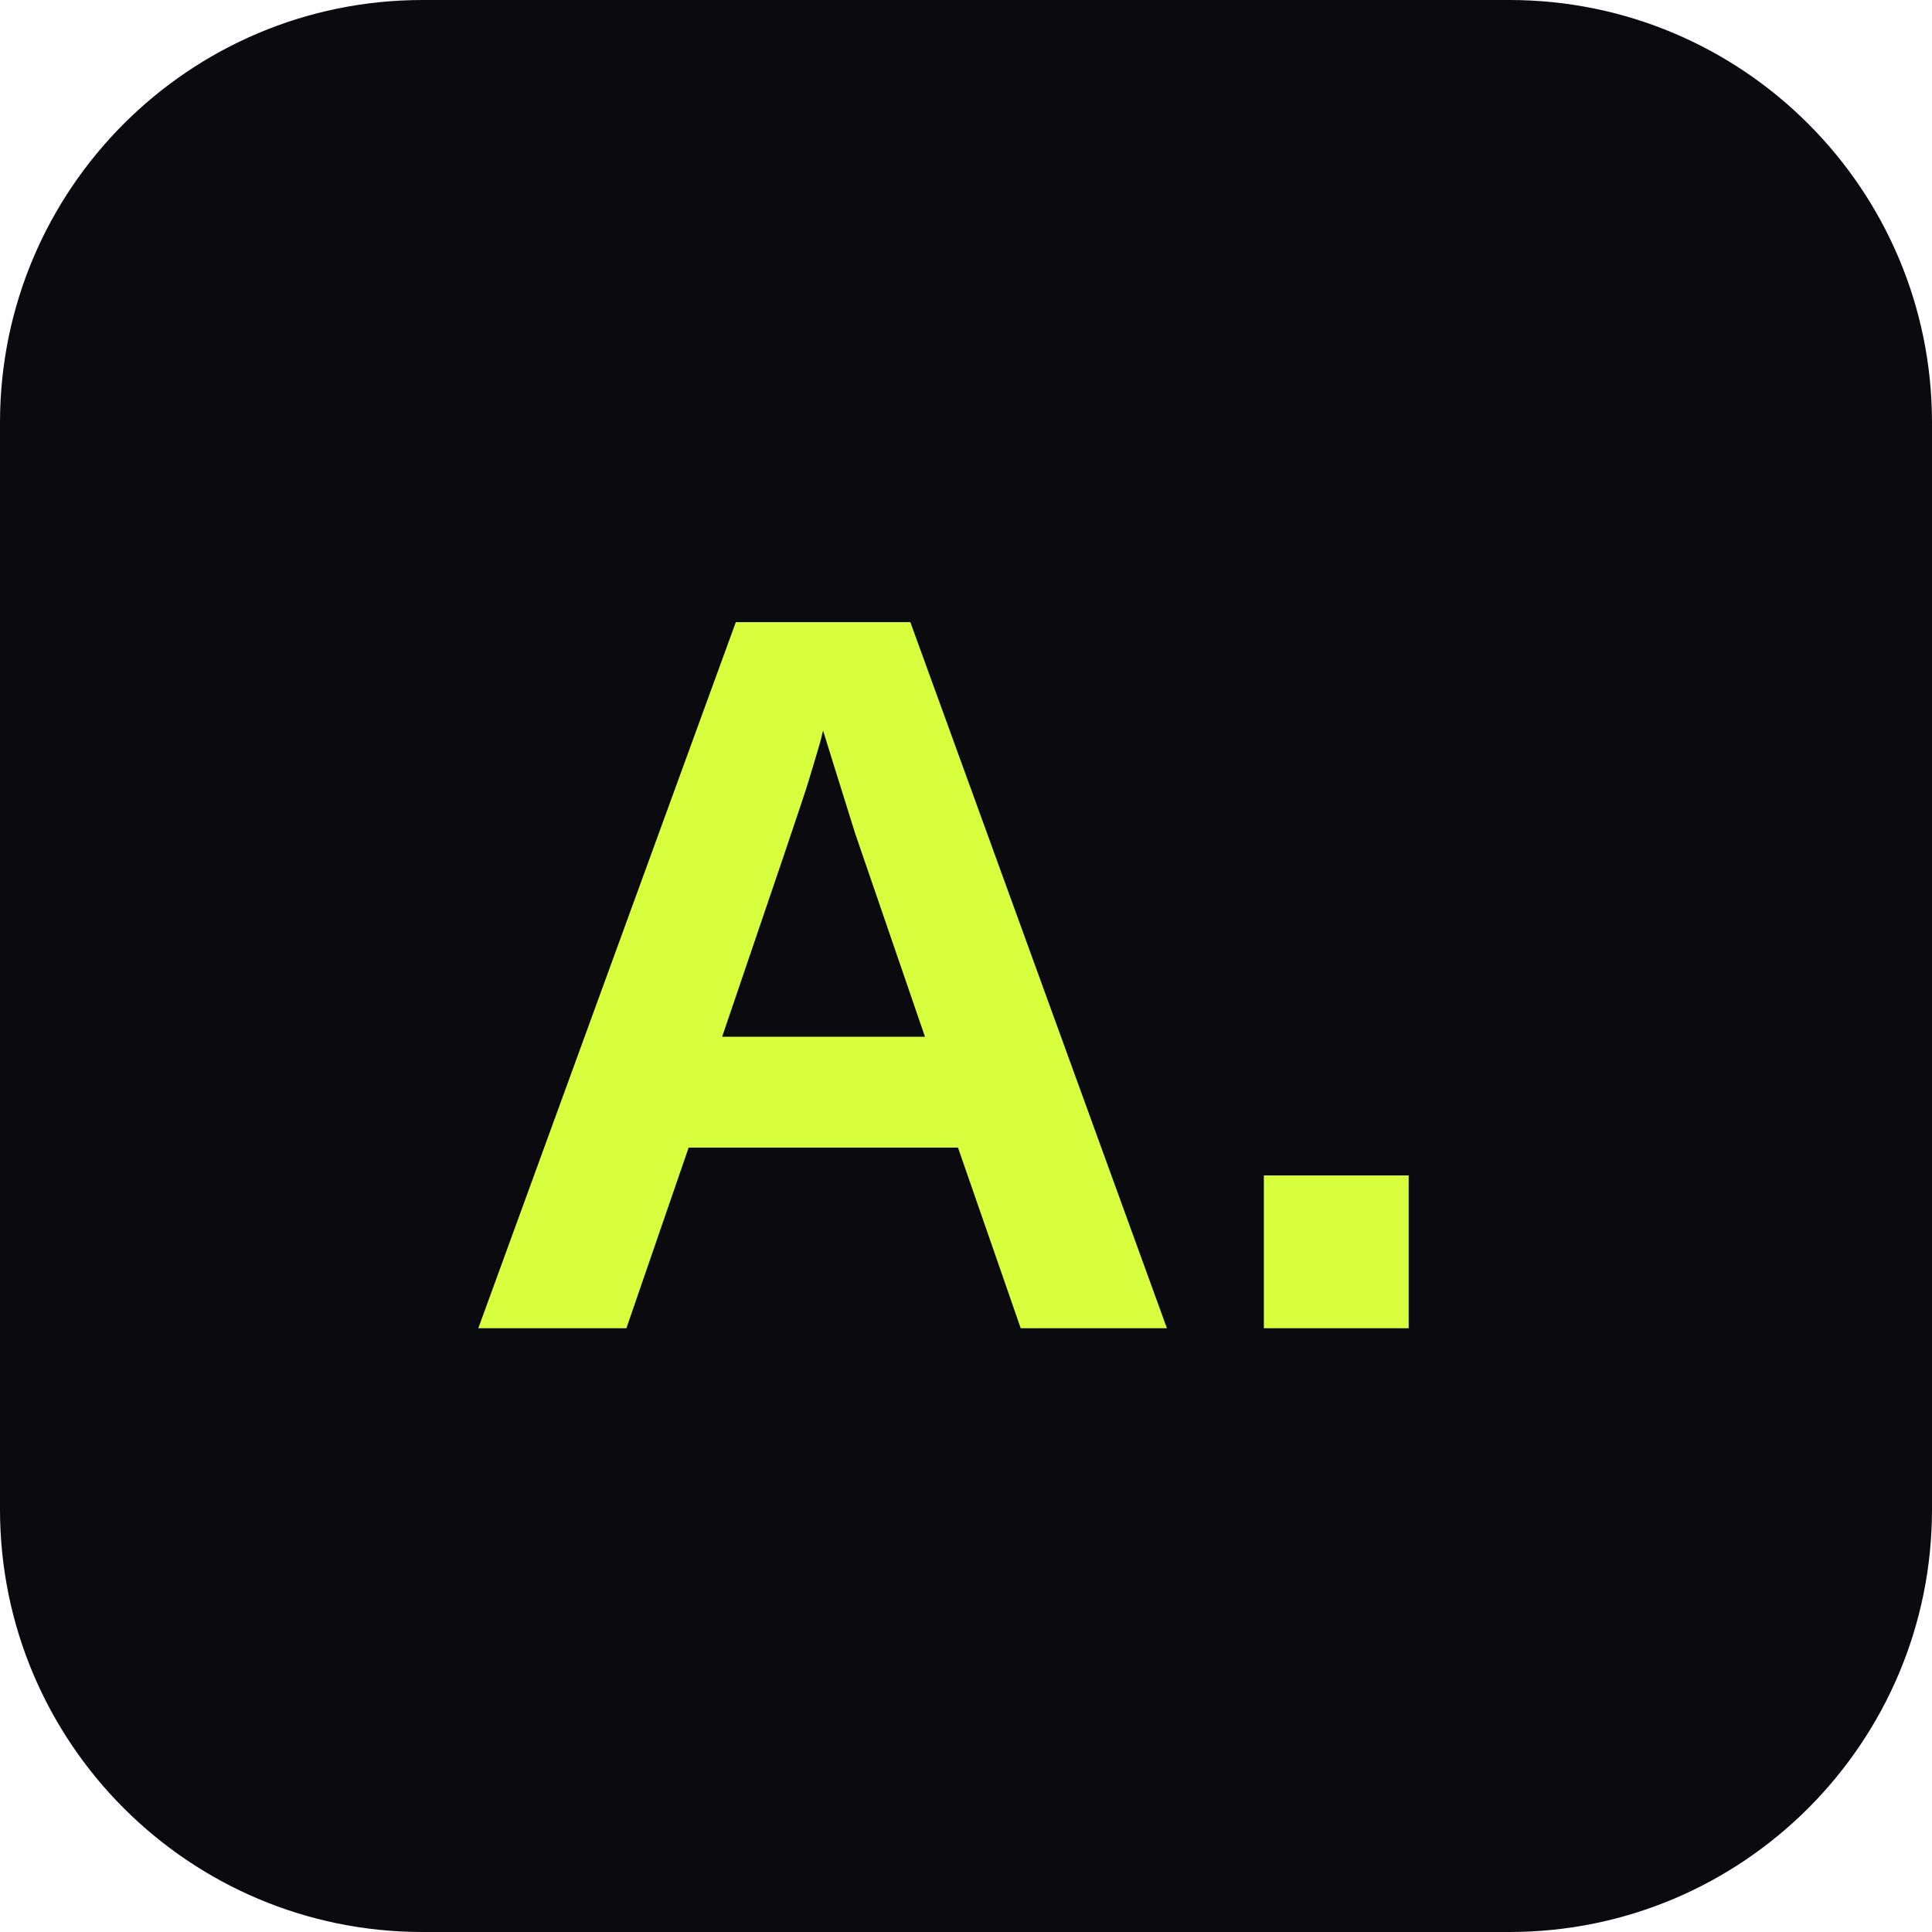
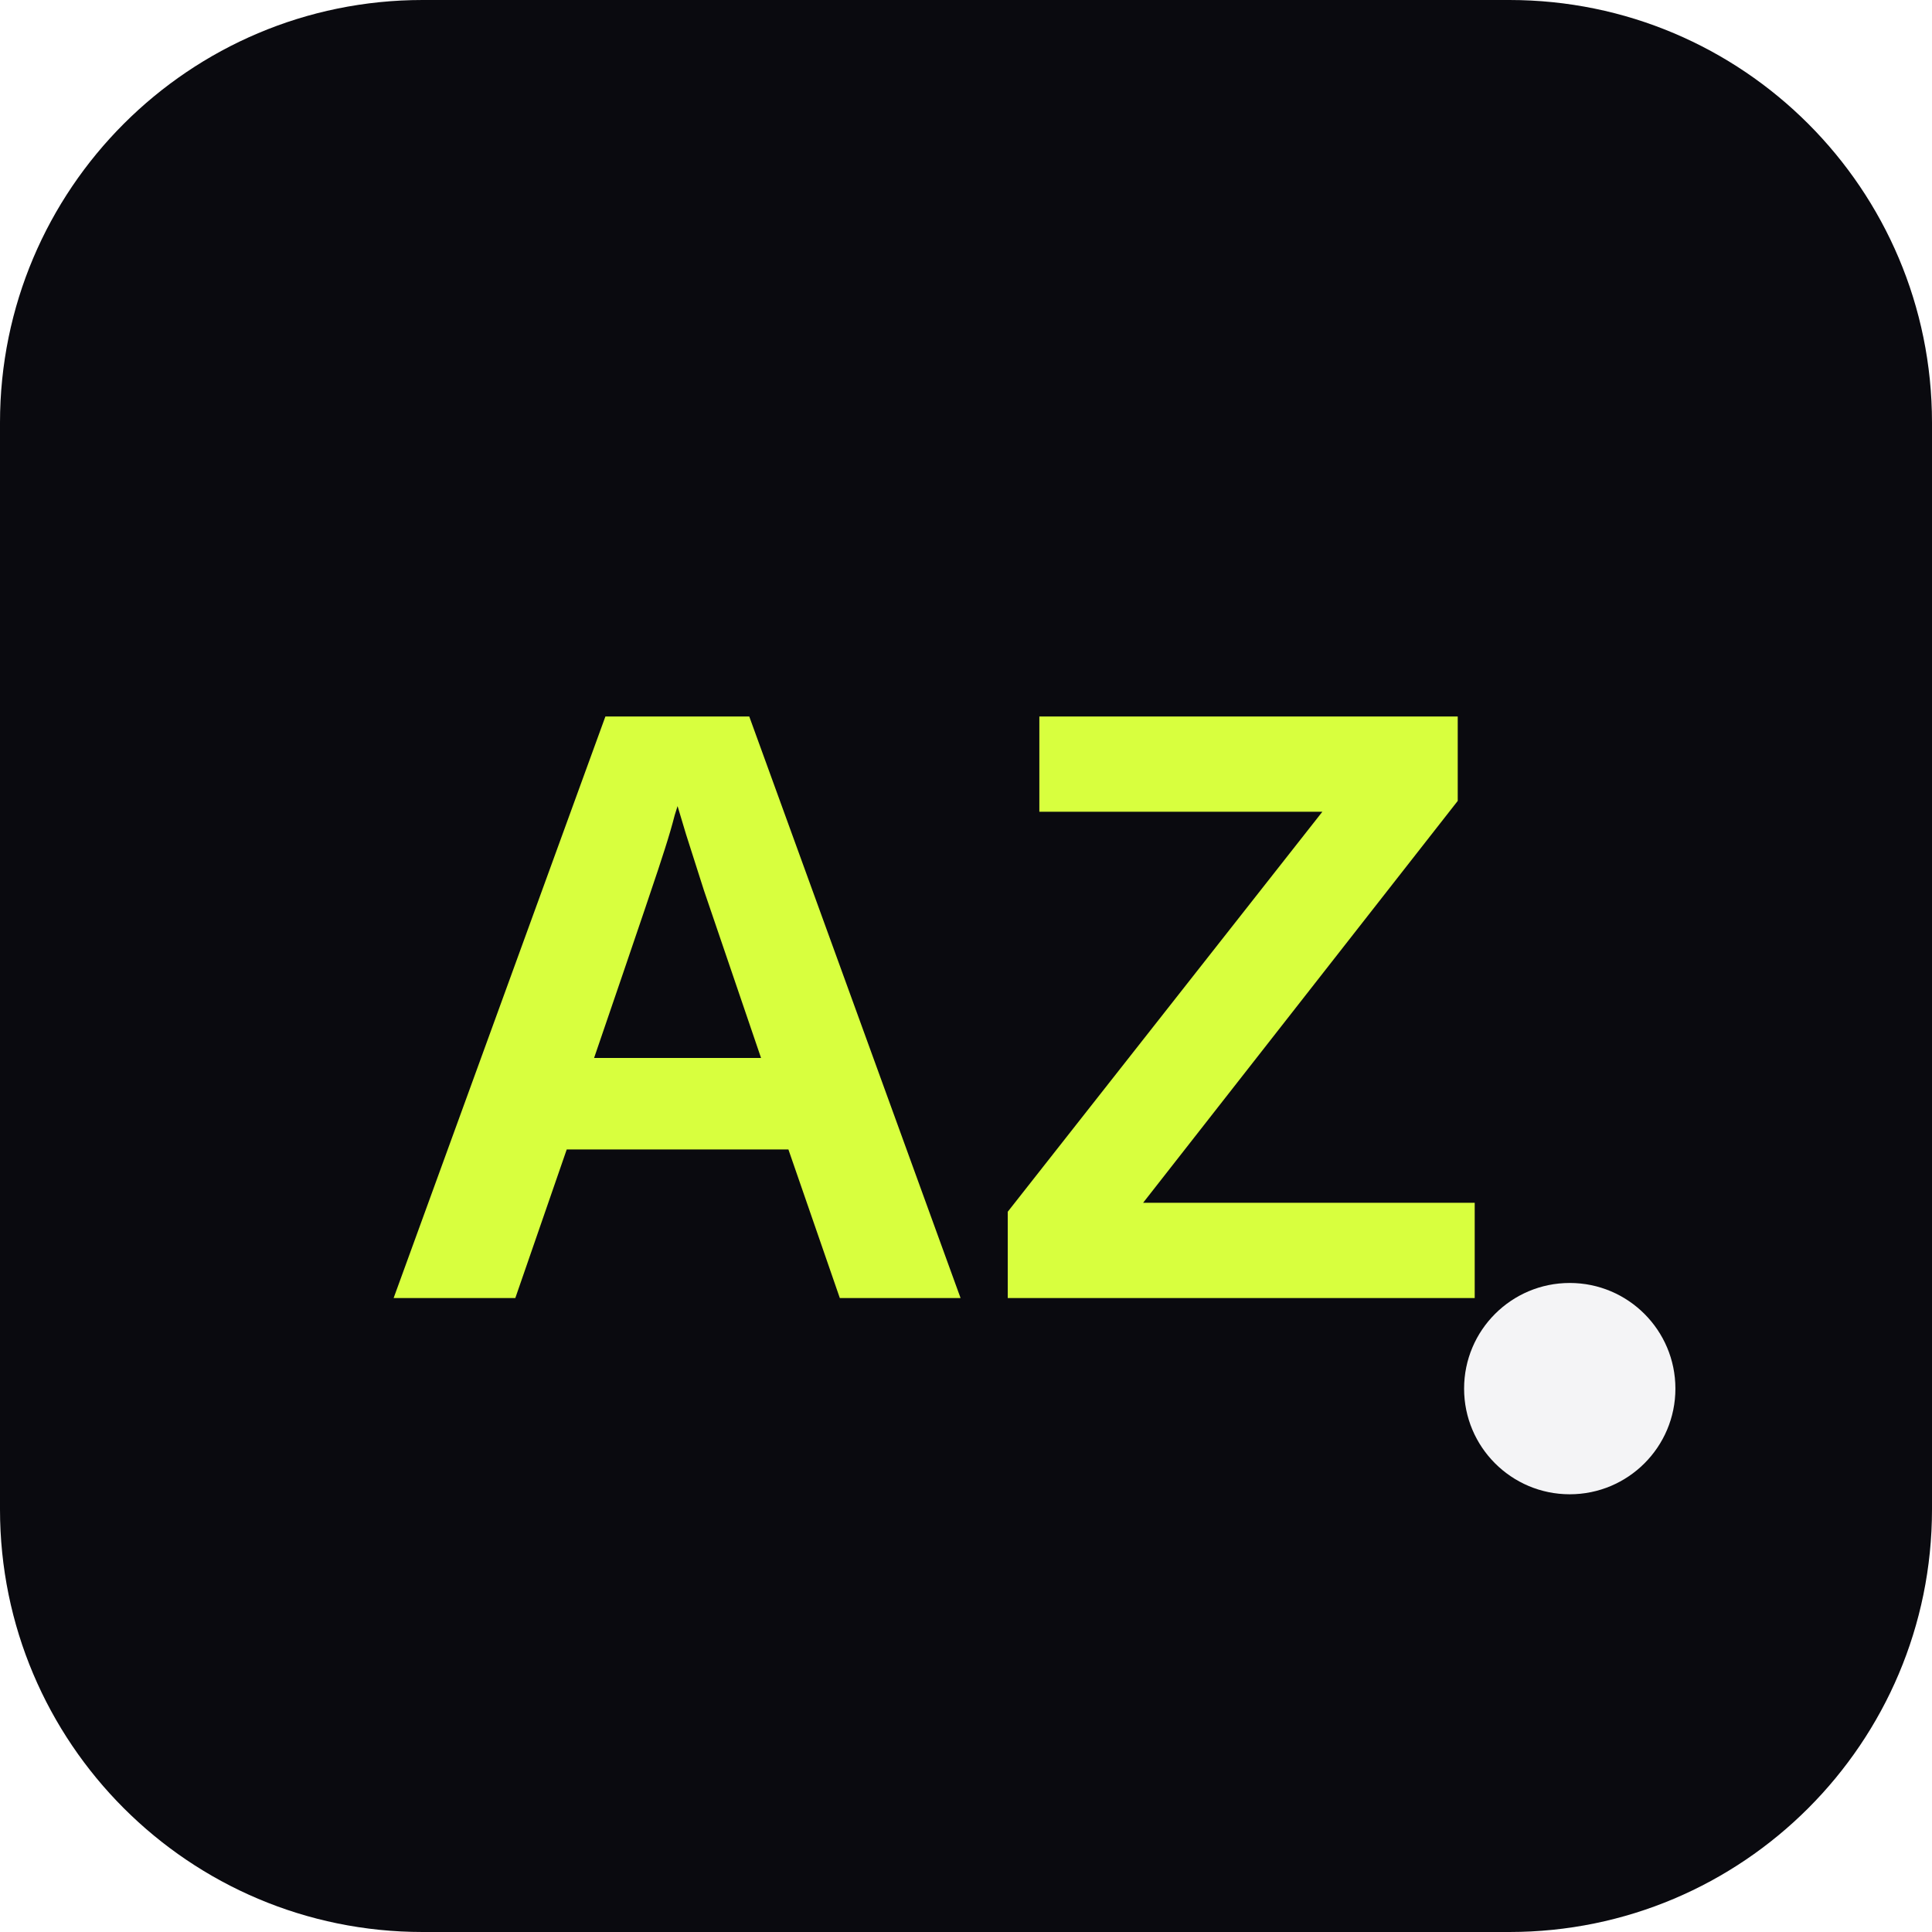
<svg xmlns="http://www.w3.org/2000/svg" viewBox="0 0 64 64">
  <rect width="64" height="64" rx="14" fill="#0a0a0f" />
-   <text x="32" y="44" font-family="Arial, sans-serif" font-size="34" font-weight="700" fill="#d8ff3e" text-anchor="middle">A.</text>
+   <text x="31" y="43" font-family="Arial, sans-serif" font-size="28" font-weight="700" fill="#d8ff3e" text-anchor="middle">AZ</text>
+   <circle cx="52" cy="46" r="3.5" fill="#f4f4f6" />
</svg>
